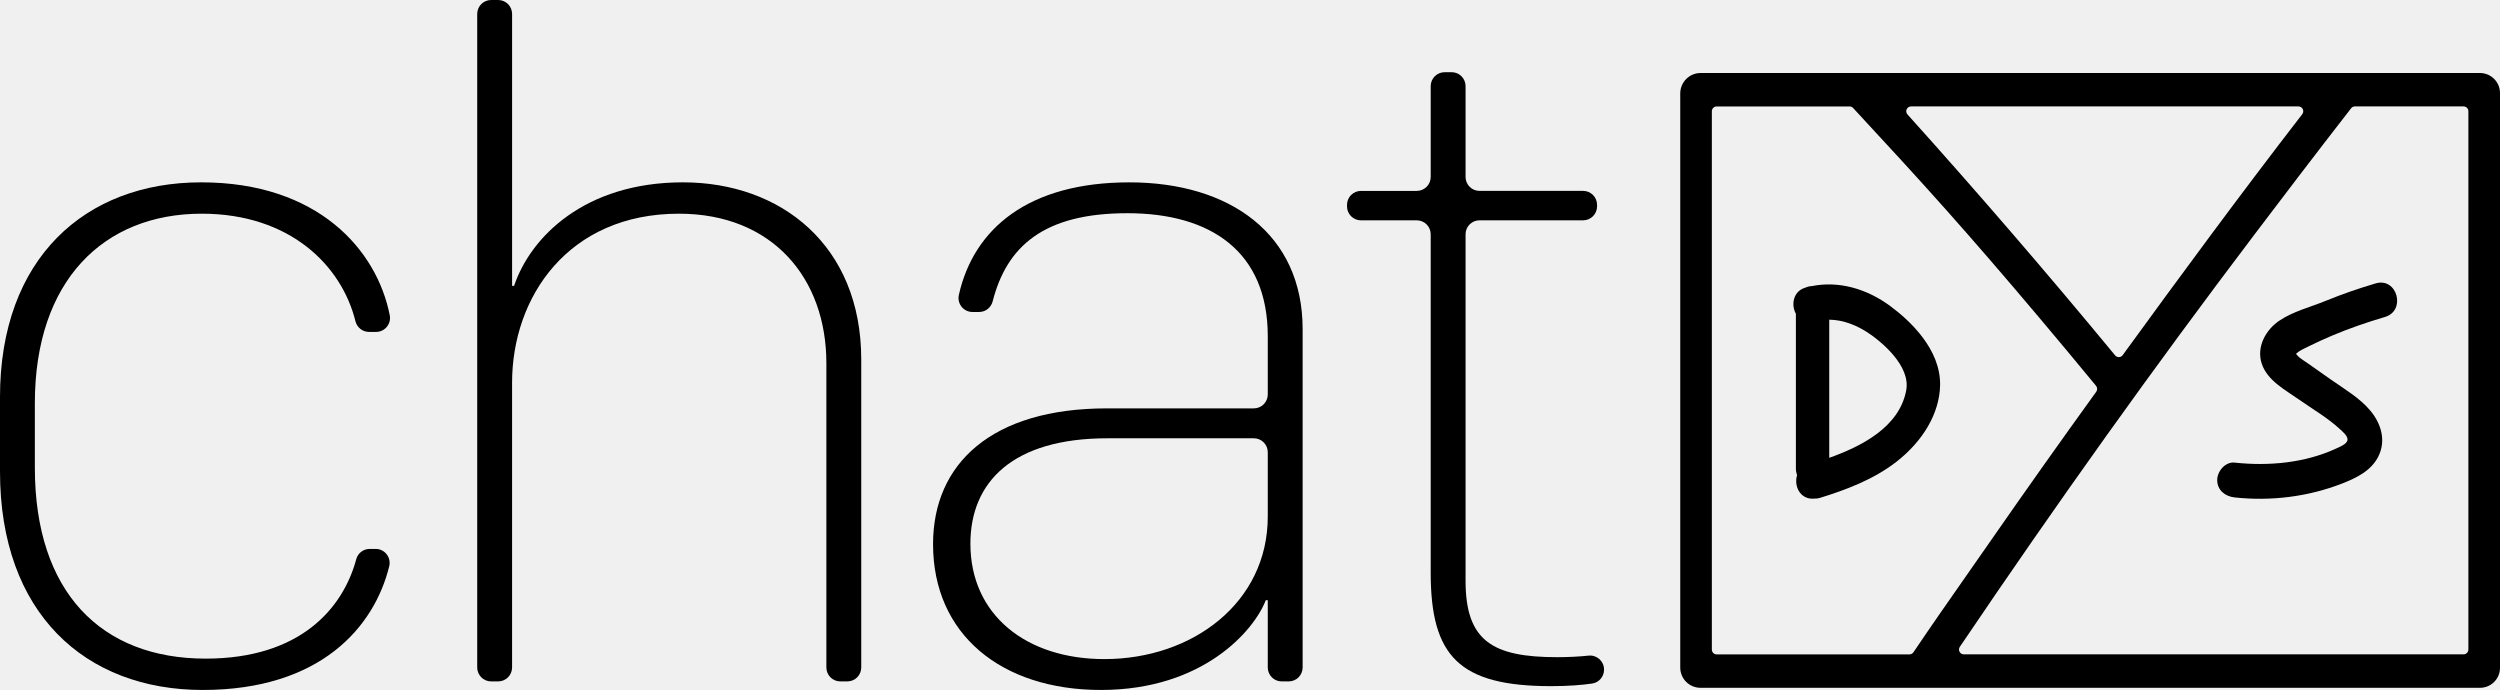
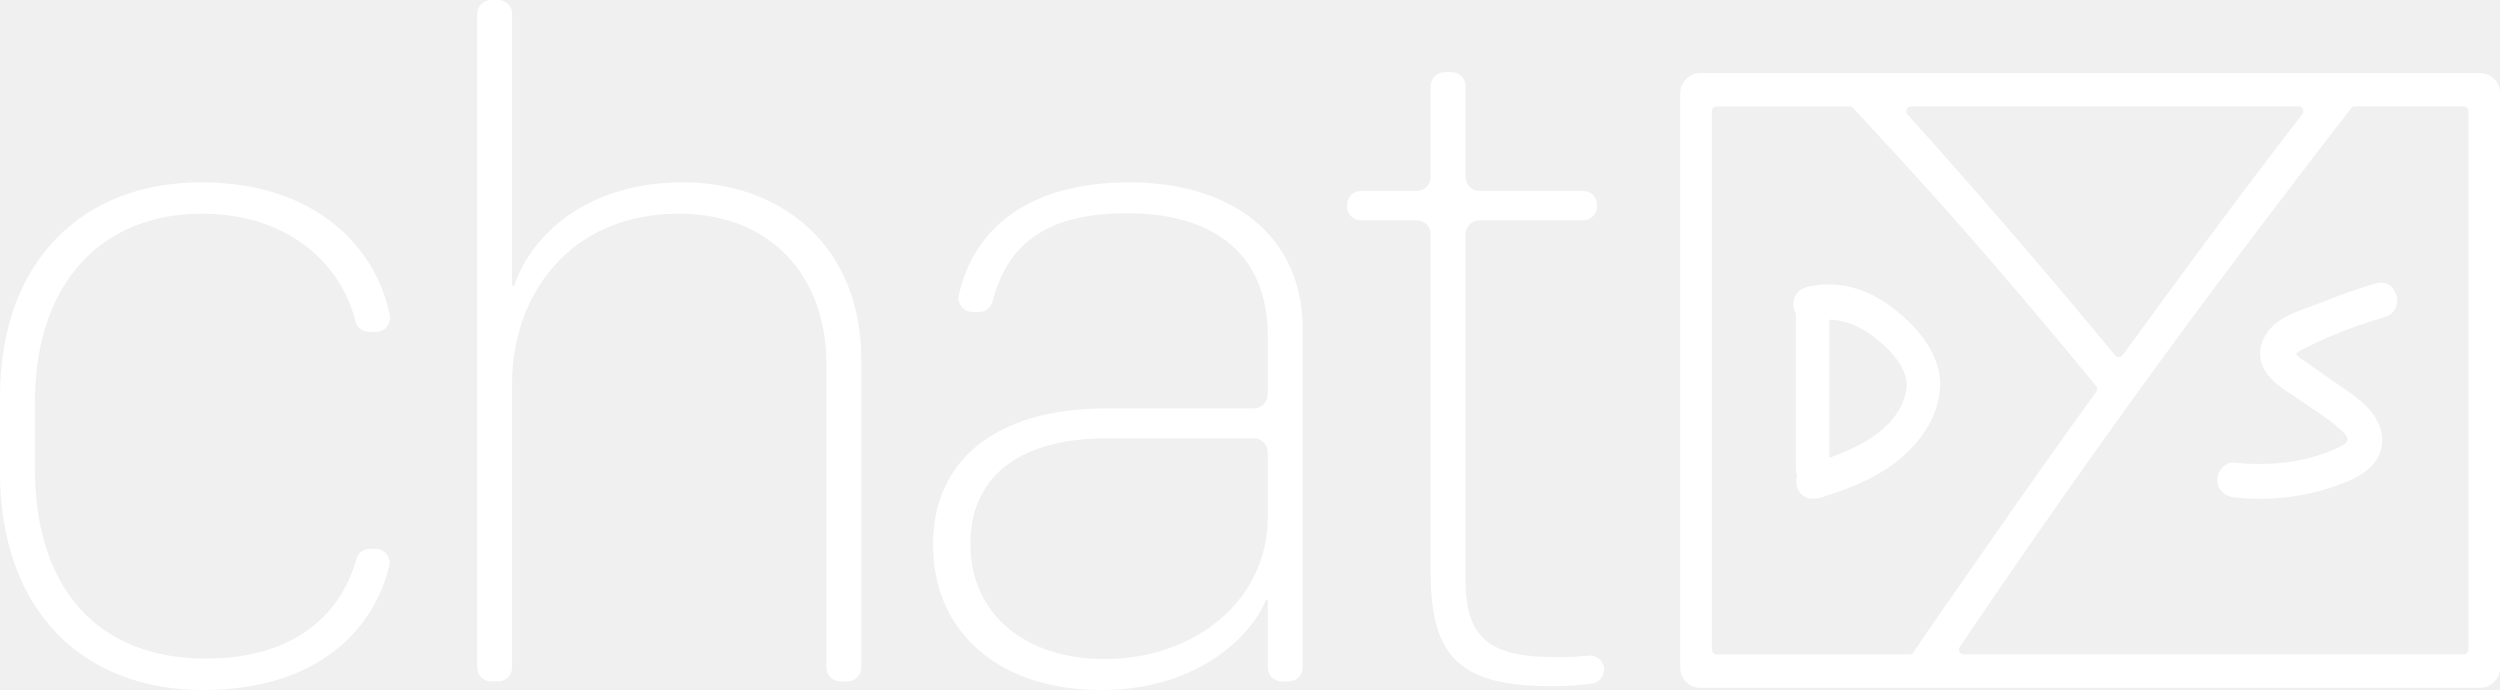
<svg xmlns="http://www.w3.org/2000/svg" viewBox="0 0 1508.6 416.35">
-   <g>
+   <g fill="#fff">
    <path d="m1013.93 56.37v346.47c0 6.74 5.47 12.21 12.21 12.21h470.41c6.65 0 12.05-5.39 12.05-12.05v-346.83c0-6.7-5.43-12.12-12.12-12.12h-470.23c-6.8 0-12.32 5.51-12.32 12.32zm375.34 12.54c-37.7 48.78-74.17 98.39-108.36 145.4-1.11 1.53-3.36 1.59-4.57.13-40.87-49.52-82.96-98.35-125.28-145.37-1.69-1.87-.36-4.85 2.16-4.85h233.75c2.42 0 3.78 2.77 2.3 4.69zm-356.27 323.05v-324.82c0-1.61 1.3-2.91 2.91-2.91h80.2c.81 0 1.59.34 2.14.94 43 46.37 68.24 74.27 112.61 126.87 10.99 13.04 22.41 26.74 33.98 40.79.84 1.02.89 2.49.11 3.57-21.82 30.23-42.98 60.1-62.94 88.85-5.41 7.8-10.51 15.08-15.46 22.16-10.62 15.18-20.69 29.58-31.9 46.19-.54.8-1.45 1.29-2.42 1.29h-116.32c-1.61 0-2.91-1.3-2.91-2.91zm453.62 2.91h-301.57c-2.33 0-3.72-2.62-2.41-4.55 59.86-88.56 116.72-168.12 177.8-248.82 13.09-17.3 37.25-49.09 58.33-76.17.55-.71 1.4-1.12 2.29-1.12h65.55c1.61 0 2.91 1.3 2.91 2.91v324.83c0 1.61-1.3 2.91-2.91 2.91z" />
    <path d="m1140.91 184.86c-14.88-11.03-31.74-15.37-47.52-12.23-1.38.05-2.74.38-3.98.95-3.23.92-5.59 3.17-6.64 6.33-1.01 3.05-.65 6.57.94 9.44v93.24c0 1.47.24 2.84.73 4.09-.96 3.1-.64 6.63.94 9.43 1.74 3.07 4.78 4.83 8.34 4.83.38 0 .75-.02 1.16-.07 1.13.06 2.27-.09 3.38-.44 14.93-4.62 32.09-10.83 46.2-21.85 16.29-12.72 25.87-29.45 26.27-45.89.54-21.96-18.46-39.39-29.83-47.82zm9.38 50.65c-4.14 22.44-27.45 33.98-46.45 40.76v-83.36c8.38.08 17.25 3.35 25.83 9.57 5.53 4 23.36 18.22 20.62 33.03z" />
    <path d="m1375.45 193.5c-8.2 5.5-13.98 15.87-10.62 25.98 3.34 10.08 13.97 15.67 22.11 21.39 8.23 5.79 17.52 11.14 24.92 17.97 1.51 1.4 4.89 4.09 4.73 6.51-.18 2.61-4.81 4.34-6.72 5.24-18.86 8.8-40.96 10.78-61.41 8.56-5.65-.61-10.51 5.27-10.51 10.51 0 6.19 4.84 9.9 10.51 10.51 21.86 2.37 44.46-.4 64.96-8.43 8.6-3.37 17.53-7.69 21.82-16.39 4.7-9.53 1.67-19.64-4.8-27.45-6.45-7.78-15.83-13.18-24.01-18.94-4.6-3.24-9.2-6.47-13.8-9.71-1.78-1.25-3.72-2.41-5.39-3.82-.49-.41-1.22-1.37-1.74-1.89.46-.34 1.05-.94 1.34-1.15 1.85-1.28 3.95-2.23 5.95-3.22 4.77-2.36 9.62-4.59 14.52-6.66 10.38-4.38 21.06-8.04 31.85-11.23 12.95-3.82 7.44-24.12-5.59-20.27-10.22 3.02-20.29 6.49-30.15 10.53-9.31 3.81-19.57 6.32-27.96 11.95z" />
    <path d="m0 239.55c0-83.38 51.1-129.52 121.43-129.52s105.94 40.63 113.76 80.19c1.03 5.21-2.94 10.07-8.26 10.07h-4.26c-3.9 0-7.25-2.7-8.19-6.48-8.3-33.5-39.39-64.86-92.76-64.86-59.21 0-100.69 40.4-100.69 114.33v38.97c0 75.08 39.98 115.19 103.09 115.19 56.82 0 82.84-30.11 90.87-60.05.98-3.64 4.33-6.15 8.1-6.15h3.62c5.49 0 9.47 5.16 8.16 10.49-9.03 36.68-41.52 74.62-112.55 74.62s-122.32-46.42-122.32-131.81z" />
    <path d="m296.39 0h4.22c4.65 0 8.41 3.77 8.41 8.41v164.09h1.2c9.92-29.51 42.68-62.47 101.89-62.47s107.6 38.11 107.6 106.88v185.87c0 4.65-3.77 8.41-8.41 8.41h-4.22c-4.65 0-8.41-3.77-8.41-8.41v-183.57c0-51.29-32.46-90.26-88.97-90.26-66.73 0-100.69 50.15-100.69 102.01v171.82c0 4.65-3.77 8.41-8.41 8.41h-4.22c-4.65 0-8.41-3.77-8.41-8.41v-394.37c0-4.65 3.77-8.41 8.41-8.41z" />
    <path d="m664.33 416.35c-60.11 0-101.29-33.53-101.29-87.97 0-48.71 35.47-81.95 104.9-81.95h88.67c4.65 0 8.41-3.77 8.41-8.41v-35.14c0-51.01-34.26-74.22-84.76-74.22s-72.77 20.04-81.25 53.2c-.96 3.75-4.29 6.4-8.16 6.4h-4.03c-5.4 0-9.39-5.02-8.21-10.29 8.99-40.11 42.09-67.93 102.85-67.93s104.6 31.23 104.6 88.54v204.2c0 4.65-3.77 8.41-8.41 8.41h-4.22c-4.65 0-8.41-3.77-8.41-8.41v-40.59h-1.2c-6.91 18.05-37.57 54.16-99.49 54.16zm100.69-104.59v-38.87c0-4.65-3.77-8.41-8.41-8.41h-88.37c-57.11 0-82.66 26.36-82.66 63.61 0 42.98 33.66 69.63 80.85 69.63 53.2 0 98.59-34.1 98.59-85.96z" />
    <path d="m871.75 43.56h4.22c4.65 0 8.41 3.77 8.41 8.41v54.81c0 4.65 3.77 8.41 8.41 8.41h62.53c4.65 0 8.41 3.77 8.41 8.41v.94c0 4.65-3.77 8.41-8.41 8.41h-62.53c-4.65 0-8.41 3.77-8.41 8.41v209.08c0 36.1 15.93 46.13 55.3 46.13 6.57 0 13.15-.34 18.92-.94 4.98-.52 9.34 3.35 9.34 8.36v.17c0 4.19-3.08 7.74-7.23 8.33-6.16.88-14.34 1.56-24.63 1.56-55.6 0-72.74-18.05-72.74-68.48v-204.2c0-4.65-3.77-8.41-8.41-8.41h-33.67c-4.65 0-8.41-3.77-8.41-8.41v-.94c0-4.65 3.77-8.41 8.41-8.41h33.67c4.65 0 8.41-3.77 8.41-8.41v-54.81c0-4.65 3.77-8.41 8.41-8.41z" />
  </g>
</svg>
